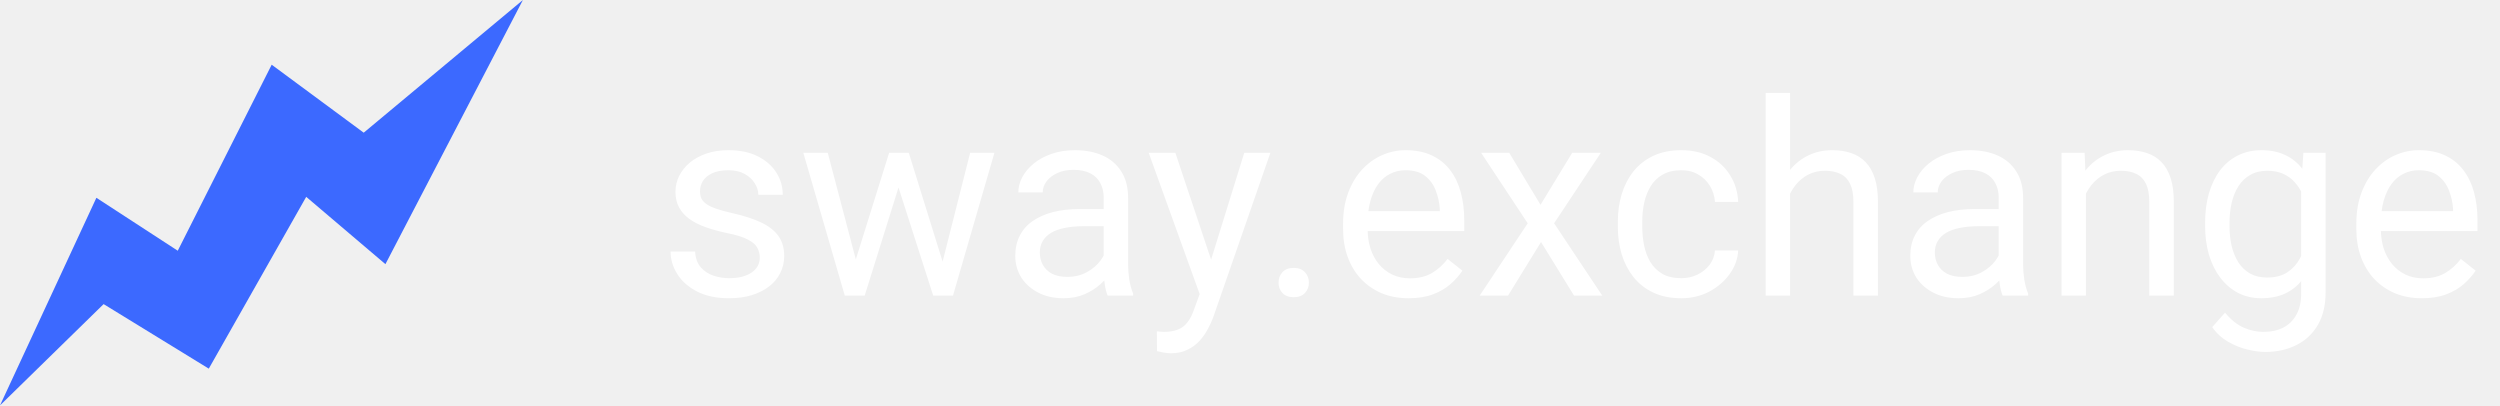
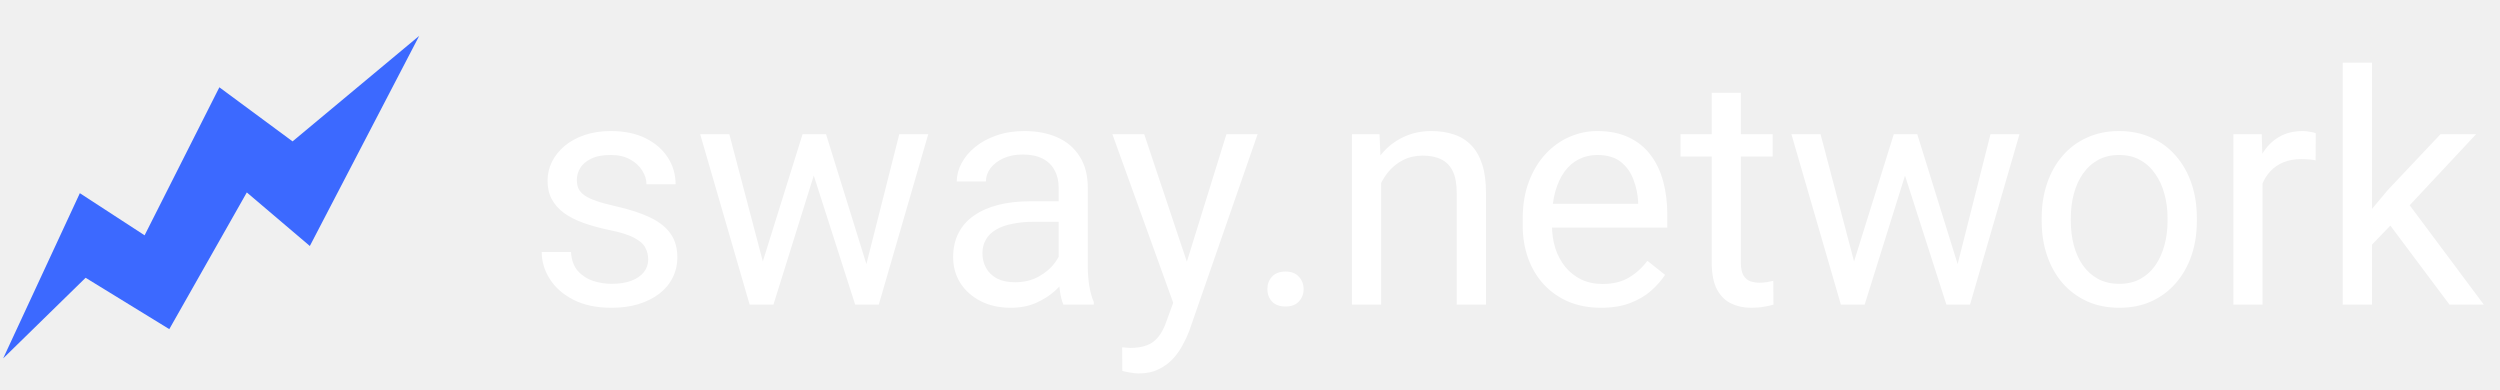
- <svg xmlns="http://www.w3.org/2000/svg" width="148" height="24" viewBox="0 0 148 24" fill="none">
-   <g clip-path="url(#clip0_2_2101)">
-     <g clip-path="url(#clip1_2_2101)">
-       <path d="M30.956 0L22.817 15.638L18.128 11.653L12.36 21.824L6.134 18.003L7.28969e-07 24L5.706 11.709L10.523 14.843L16.084 3.831L21.532 7.855L30.956 0Z" fill="#3C69FF" />
+ <svg xmlns="http://www.w3.org/2000/svg" width="186" height="29" viewBox="0 0 186 29" fill="none">
+   <g clip-path="url(#clip0_53_1480)">
+     <g clip-path="url(#clip1_53_1480)">
+       <path d="M31.191 2.664L23.052 18.302L18.363 14.317L12.595 24.488L6.369 20.667L0.235 26.664L5.941 14.373L10.758 17.507L16.32 6.495L21.767 10.519L31.191 2.664Z" fill="#3C69FF" />
    </g>
-     <path d="M44.979 15.258C44.979 15.05 44.932 14.857 44.839 14.68C44.75 14.497 44.565 14.333 44.284 14.188C44.008 14.037 43.591 13.906 43.034 13.797C42.565 13.698 42.141 13.581 41.761 13.445C41.386 13.31 41.065 13.146 40.8 12.953C40.539 12.76 40.339 12.534 40.198 12.273C40.057 12.013 39.987 11.708 39.987 11.359C39.987 11.026 40.06 10.711 40.206 10.414C40.357 10.117 40.568 9.854 40.839 9.625C41.115 9.396 41.446 9.216 41.831 9.086C42.216 8.956 42.646 8.891 43.12 8.891C43.797 8.891 44.375 9.01 44.854 9.25C45.334 9.49 45.701 9.81 45.956 10.211C46.211 10.607 46.339 11.047 46.339 11.531H44.893C44.893 11.297 44.823 11.07 44.682 10.852C44.547 10.628 44.347 10.443 44.081 10.297C43.821 10.151 43.5 10.078 43.12 10.078C42.719 10.078 42.393 10.141 42.143 10.266C41.899 10.385 41.719 10.539 41.604 10.727C41.495 10.914 41.44 11.112 41.44 11.32C41.44 11.477 41.466 11.617 41.518 11.742C41.576 11.862 41.675 11.974 41.815 12.078C41.956 12.177 42.154 12.271 42.409 12.359C42.664 12.448 42.99 12.537 43.386 12.625C44.078 12.781 44.649 12.969 45.097 13.188C45.544 13.406 45.878 13.675 46.097 13.992C46.315 14.31 46.425 14.695 46.425 15.148C46.425 15.518 46.347 15.857 46.19 16.164C46.039 16.471 45.818 16.737 45.526 16.961C45.24 17.18 44.896 17.352 44.495 17.477C44.099 17.596 43.654 17.656 43.159 17.656C42.414 17.656 41.784 17.523 41.268 17.258C40.753 16.992 40.362 16.648 40.097 16.227C39.831 15.805 39.698 15.359 39.698 14.891H41.151C41.172 15.287 41.287 15.602 41.495 15.836C41.703 16.065 41.959 16.229 42.261 16.328C42.563 16.422 42.862 16.469 43.159 16.469C43.555 16.469 43.886 16.417 44.151 16.312C44.422 16.208 44.628 16.065 44.768 15.883C44.909 15.7 44.979 15.492 44.979 15.258ZM50.464 16L52.636 9.047H53.589L53.401 10.43L51.19 17.5H50.261L50.464 16ZM49.003 9.047L50.854 16.078L50.987 17.5H50.011L47.557 9.047H49.003ZM55.667 16.023L57.432 9.047H58.87L56.417 17.5H55.448L55.667 16.023ZM53.8 9.047L55.925 15.883L56.167 17.5H55.245L52.972 10.414L52.784 9.047H53.8ZM65.339 16.055V11.703C65.339 11.37 65.271 11.081 65.136 10.836C65.005 10.586 64.808 10.393 64.542 10.258C64.276 10.122 63.948 10.055 63.557 10.055C63.193 10.055 62.873 10.117 62.597 10.242C62.326 10.367 62.112 10.531 61.956 10.734C61.805 10.938 61.729 11.156 61.729 11.391H60.284C60.284 11.088 60.362 10.789 60.518 10.492C60.675 10.195 60.899 9.927 61.19 9.688C61.487 9.443 61.841 9.25 62.253 9.109C62.669 8.964 63.133 8.891 63.643 8.891C64.258 8.891 64.8 8.995 65.268 9.203C65.742 9.411 66.112 9.727 66.378 10.148C66.649 10.565 66.784 11.088 66.784 11.719V15.656C66.784 15.938 66.808 16.237 66.854 16.555C66.906 16.872 66.982 17.146 67.081 17.375V17.5H65.573C65.5 17.333 65.443 17.112 65.401 16.836C65.36 16.555 65.339 16.294 65.339 16.055ZM65.589 12.375L65.604 13.391H64.143C63.732 13.391 63.365 13.425 63.042 13.492C62.719 13.555 62.448 13.651 62.229 13.781C62.011 13.912 61.844 14.075 61.729 14.273C61.615 14.466 61.557 14.693 61.557 14.953C61.557 15.219 61.617 15.461 61.737 15.68C61.857 15.898 62.037 16.073 62.276 16.203C62.521 16.328 62.821 16.391 63.175 16.391C63.617 16.391 64.008 16.297 64.347 16.109C64.685 15.922 64.953 15.693 65.151 15.422C65.354 15.151 65.464 14.888 65.479 14.633L66.097 15.328C66.06 15.547 65.961 15.789 65.8 16.055C65.638 16.32 65.422 16.576 65.151 16.82C64.886 17.06 64.568 17.26 64.198 17.422C63.834 17.578 63.422 17.656 62.964 17.656C62.391 17.656 61.888 17.544 61.456 17.32C61.029 17.096 60.696 16.797 60.456 16.422C60.222 16.042 60.104 15.617 60.104 15.148C60.104 14.695 60.193 14.297 60.37 13.953C60.547 13.604 60.802 13.315 61.136 13.086C61.469 12.852 61.87 12.675 62.339 12.555C62.807 12.435 63.331 12.375 63.909 12.375H65.589ZM71.308 16.625L73.659 9.047H75.206L71.815 18.805C71.737 19.013 71.633 19.237 71.503 19.477C71.378 19.721 71.216 19.953 71.018 20.172C70.82 20.391 70.581 20.568 70.3 20.703C70.024 20.844 69.693 20.914 69.308 20.914C69.193 20.914 69.047 20.898 68.87 20.867C68.693 20.836 68.568 20.81 68.495 20.789L68.487 19.617C68.529 19.622 68.594 19.628 68.683 19.633C68.776 19.643 68.841 19.648 68.878 19.648C69.206 19.648 69.485 19.604 69.714 19.516C69.943 19.432 70.136 19.289 70.292 19.086C70.453 18.888 70.591 18.615 70.706 18.266L71.308 16.625ZM69.581 9.047L71.776 15.609L72.151 17.133L71.112 17.664L68.003 9.047H69.581ZM75.69 16.734C75.69 16.49 75.766 16.284 75.917 16.117C76.073 15.945 76.297 15.859 76.589 15.859C76.88 15.859 77.102 15.945 77.253 16.117C77.409 16.284 77.487 16.49 77.487 16.734C77.487 16.974 77.409 17.177 77.253 17.344C77.102 17.51 76.88 17.594 76.589 17.594C76.297 17.594 76.073 17.51 75.917 17.344C75.766 17.177 75.69 16.974 75.69 16.734ZM83.393 17.656C82.805 17.656 82.271 17.557 81.792 17.359C81.318 17.156 80.909 16.872 80.565 16.508C80.227 16.143 79.966 15.711 79.784 15.211C79.602 14.711 79.511 14.164 79.511 13.57V13.242C79.511 12.555 79.612 11.943 79.815 11.406C80.018 10.865 80.294 10.406 80.643 10.031C80.992 9.656 81.388 9.372 81.831 9.18C82.274 8.987 82.732 8.891 83.206 8.891C83.81 8.891 84.331 8.995 84.768 9.203C85.211 9.411 85.573 9.703 85.854 10.078C86.136 10.448 86.344 10.885 86.479 11.391C86.615 11.891 86.683 12.438 86.683 13.031V13.68H80.37V12.5H85.237V12.391C85.216 12.016 85.138 11.651 85.003 11.297C84.873 10.943 84.664 10.651 84.378 10.422C84.091 10.193 83.701 10.078 83.206 10.078C82.878 10.078 82.576 10.148 82.3 10.289C82.024 10.425 81.787 10.628 81.589 10.898C81.391 11.169 81.237 11.5 81.128 11.891C81.018 12.281 80.964 12.732 80.964 13.242V13.57C80.964 13.971 81.018 14.349 81.128 14.703C81.242 15.052 81.406 15.359 81.62 15.625C81.839 15.891 82.102 16.099 82.409 16.25C82.722 16.401 83.076 16.477 83.472 16.477C83.982 16.477 84.414 16.372 84.768 16.164C85.123 15.956 85.433 15.677 85.698 15.328L86.573 16.023C86.391 16.299 86.159 16.562 85.878 16.812C85.597 17.062 85.25 17.266 84.839 17.422C84.433 17.578 83.951 17.656 83.393 17.656ZM89.347 9.047L91.198 12.125L93.073 9.047H94.768L92.003 13.219L94.854 17.5H93.183L91.229 14.328L89.276 17.5H87.597L90.44 13.219L87.683 9.047H89.347ZM99.534 16.469C99.878 16.469 100.196 16.398 100.487 16.258C100.779 16.117 101.018 15.925 101.206 15.68C101.393 15.43 101.5 15.146 101.526 14.828H102.901C102.875 15.328 102.706 15.794 102.393 16.227C102.086 16.654 101.682 17 101.182 17.266C100.682 17.526 100.133 17.656 99.534 17.656C98.899 17.656 98.344 17.544 97.87 17.32C97.401 17.096 97.011 16.789 96.698 16.398C96.391 16.008 96.159 15.56 96.003 15.055C95.852 14.544 95.776 14.005 95.776 13.438V13.109C95.776 12.542 95.852 12.005 96.003 11.5C96.159 10.99 96.391 10.539 96.698 10.148C97.011 9.758 97.401 9.451 97.87 9.227C98.344 9.003 98.899 8.891 99.534 8.891C100.196 8.891 100.774 9.026 101.268 9.297C101.763 9.562 102.151 9.927 102.432 10.391C102.719 10.849 102.875 11.37 102.901 11.953H101.526C101.5 11.604 101.401 11.289 101.229 11.008C101.063 10.727 100.834 10.503 100.542 10.336C100.255 10.164 99.919 10.078 99.534 10.078C99.091 10.078 98.719 10.167 98.417 10.344C98.12 10.516 97.883 10.75 97.706 11.047C97.534 11.338 97.409 11.664 97.331 12.023C97.258 12.378 97.222 12.74 97.222 13.109V13.438C97.222 13.807 97.258 14.172 97.331 14.531C97.404 14.891 97.526 15.216 97.698 15.508C97.875 15.8 98.112 16.034 98.409 16.211C98.711 16.383 99.086 16.469 99.534 16.469ZM105.972 5.5V17.5H104.526V5.5H105.972ZM105.628 12.953L105.026 12.93C105.031 12.352 105.117 11.818 105.284 11.328C105.451 10.833 105.685 10.404 105.987 10.039C106.289 9.674 106.649 9.393 107.065 9.195C107.487 8.992 107.953 8.891 108.464 8.891C108.88 8.891 109.255 8.948 109.589 9.062C109.922 9.172 110.206 9.349 110.44 9.594C110.68 9.839 110.862 10.156 110.987 10.547C111.112 10.932 111.175 11.404 111.175 11.961V17.5H109.722V11.945C109.722 11.503 109.656 11.148 109.526 10.883C109.396 10.612 109.206 10.417 108.956 10.297C108.706 10.172 108.399 10.109 108.034 10.109C107.675 10.109 107.347 10.185 107.05 10.336C106.758 10.487 106.505 10.695 106.292 10.961C106.084 11.227 105.919 11.531 105.8 11.875C105.685 12.213 105.628 12.573 105.628 12.953ZM118.323 16.055V11.703C118.323 11.37 118.255 11.081 118.12 10.836C117.99 10.586 117.792 10.393 117.526 10.258C117.261 10.122 116.932 10.055 116.542 10.055C116.177 10.055 115.857 10.117 115.581 10.242C115.31 10.367 115.097 10.531 114.94 10.734C114.789 10.938 114.714 11.156 114.714 11.391H113.268C113.268 11.088 113.347 10.789 113.503 10.492C113.659 10.195 113.883 9.927 114.175 9.688C114.472 9.443 114.826 9.25 115.237 9.109C115.654 8.964 116.117 8.891 116.628 8.891C117.242 8.891 117.784 8.995 118.253 9.203C118.727 9.411 119.097 9.727 119.362 10.148C119.633 10.565 119.768 11.088 119.768 11.719V15.656C119.768 15.938 119.792 16.237 119.839 16.555C119.891 16.872 119.966 17.146 120.065 17.375V17.5H118.557C118.485 17.333 118.427 17.112 118.386 16.836C118.344 16.555 118.323 16.294 118.323 16.055ZM118.573 12.375L118.589 13.391H117.128C116.716 13.391 116.349 13.425 116.026 13.492C115.703 13.555 115.432 13.651 115.214 13.781C114.995 13.912 114.828 14.075 114.714 14.273C114.599 14.466 114.542 14.693 114.542 14.953C114.542 15.219 114.602 15.461 114.722 15.68C114.841 15.898 115.021 16.073 115.261 16.203C115.505 16.328 115.805 16.391 116.159 16.391C116.602 16.391 116.992 16.297 117.331 16.109C117.669 15.922 117.938 15.693 118.136 15.422C118.339 15.151 118.448 14.888 118.464 14.633L119.081 15.328C119.044 15.547 118.946 15.789 118.784 16.055C118.623 16.32 118.406 16.576 118.136 16.82C117.87 17.06 117.552 17.26 117.182 17.422C116.818 17.578 116.406 17.656 115.948 17.656C115.375 17.656 114.873 17.544 114.44 17.32C114.013 17.096 113.68 16.797 113.44 16.422C113.206 16.042 113.089 15.617 113.089 15.148C113.089 14.695 113.177 14.297 113.354 13.953C113.531 13.604 113.787 13.315 114.12 13.086C114.453 12.852 114.854 12.675 115.323 12.555C115.792 12.435 116.315 12.375 116.893 12.375H118.573ZM123.487 10.852V17.5H122.042V9.047H123.409L123.487 10.852ZM123.143 12.953L122.542 12.93C122.547 12.352 122.633 11.818 122.8 11.328C122.966 10.833 123.201 10.404 123.503 10.039C123.805 9.674 124.164 9.393 124.581 9.195C125.003 8.992 125.469 8.891 125.979 8.891C126.396 8.891 126.771 8.948 127.104 9.062C127.438 9.172 127.722 9.349 127.956 9.594C128.196 9.839 128.378 10.156 128.503 10.547C128.628 10.932 128.69 11.404 128.69 11.961V17.5H127.237V11.945C127.237 11.503 127.172 11.148 127.042 10.883C126.912 10.612 126.722 10.417 126.472 10.297C126.222 10.172 125.914 10.109 125.55 10.109C125.19 10.109 124.862 10.185 124.565 10.336C124.274 10.487 124.021 10.695 123.807 10.961C123.599 11.227 123.435 11.531 123.315 11.875C123.201 12.213 123.143 12.573 123.143 12.953ZM136.362 9.047H137.675V17.32C137.675 18.065 137.524 18.701 137.222 19.227C136.919 19.753 136.498 20.151 135.956 20.422C135.419 20.698 134.8 20.836 134.097 20.836C133.805 20.836 133.461 20.789 133.065 20.695C132.675 20.607 132.289 20.453 131.909 20.234C131.534 20.021 131.219 19.732 130.964 19.367L131.722 18.508C132.076 18.935 132.446 19.232 132.831 19.398C133.222 19.565 133.607 19.648 133.987 19.648C134.446 19.648 134.841 19.562 135.175 19.391C135.508 19.219 135.766 18.963 135.948 18.625C136.136 18.292 136.229 17.88 136.229 17.391V10.906L136.362 9.047ZM130.542 13.367V13.203C130.542 12.557 130.617 11.971 130.768 11.445C130.925 10.914 131.146 10.458 131.432 10.078C131.724 9.698 132.076 9.406 132.487 9.203C132.899 8.995 133.362 8.891 133.878 8.891C134.409 8.891 134.873 8.984 135.268 9.172C135.669 9.354 136.008 9.622 136.284 9.977C136.565 10.325 136.787 10.747 136.948 11.242C137.11 11.737 137.222 12.297 137.284 12.922V13.641C137.227 14.26 137.115 14.818 136.948 15.312C136.787 15.807 136.565 16.229 136.284 16.578C136.008 16.927 135.669 17.195 135.268 17.383C134.867 17.565 134.399 17.656 133.862 17.656C133.357 17.656 132.899 17.549 132.487 17.336C132.081 17.122 131.732 16.823 131.44 16.438C131.149 16.052 130.925 15.599 130.768 15.078C130.617 14.552 130.542 13.982 130.542 13.367ZM131.987 13.203V13.367C131.987 13.789 132.029 14.185 132.112 14.555C132.201 14.925 132.334 15.25 132.511 15.531C132.693 15.812 132.925 16.034 133.206 16.195C133.487 16.352 133.823 16.43 134.214 16.43C134.693 16.43 135.089 16.328 135.401 16.125C135.714 15.922 135.961 15.654 136.143 15.32C136.331 14.987 136.477 14.625 136.581 14.234V12.352C136.524 12.065 136.435 11.789 136.315 11.523C136.201 11.253 136.05 11.013 135.862 10.805C135.68 10.591 135.453 10.422 135.182 10.297C134.912 10.172 134.594 10.109 134.229 10.109C133.834 10.109 133.492 10.193 133.206 10.359C132.925 10.521 132.693 10.745 132.511 11.031C132.334 11.312 132.201 11.641 132.112 12.016C132.029 12.385 131.987 12.781 131.987 13.203ZM143.378 17.656C142.789 17.656 142.255 17.557 141.776 17.359C141.302 17.156 140.893 16.872 140.55 16.508C140.211 16.143 139.951 15.711 139.768 15.211C139.586 14.711 139.495 14.164 139.495 13.57V13.242C139.495 12.555 139.597 11.943 139.8 11.406C140.003 10.865 140.279 10.406 140.628 10.031C140.977 9.656 141.373 9.372 141.815 9.18C142.258 8.987 142.716 8.891 143.19 8.891C143.794 8.891 144.315 8.995 144.753 9.203C145.196 9.411 145.557 9.703 145.839 10.078C146.12 10.448 146.328 10.885 146.464 11.391C146.599 11.891 146.667 12.438 146.667 13.031V13.68H140.354V12.5H145.222V12.391C145.201 12.016 145.123 11.651 144.987 11.297C144.857 10.943 144.649 10.651 144.362 10.422C144.076 10.193 143.685 10.078 143.19 10.078C142.862 10.078 142.56 10.148 142.284 10.289C142.008 10.425 141.771 10.628 141.573 10.898C141.375 11.169 141.222 11.5 141.112 11.891C141.003 12.281 140.948 12.732 140.948 13.242V13.57C140.948 13.971 141.003 14.349 141.112 14.703C141.227 15.052 141.391 15.359 141.604 15.625C141.823 15.891 142.086 16.099 142.393 16.25C142.706 16.401 143.06 16.477 143.456 16.477C143.966 16.477 144.399 16.372 144.753 16.164C145.107 15.956 145.417 15.677 145.682 15.328L146.557 16.023C146.375 16.299 146.143 16.562 145.862 16.812C145.581 17.062 145.235 17.266 144.823 17.422C144.417 17.578 143.935 17.656 143.378 17.656Z" fill="white" />
+     <path d="M48.226 19.3C48.226 18.988 48.156 18.699 48.015 18.433C47.882 18.16 47.605 17.914 47.183 17.695C46.769 17.468 46.144 17.273 45.308 17.109C44.605 16.961 43.968 16.785 43.398 16.582C42.836 16.378 42.355 16.132 41.957 15.843C41.566 15.554 41.265 15.214 41.054 14.824C40.843 14.433 40.738 13.976 40.738 13.453C40.738 12.953 40.847 12.48 41.066 12.035C41.293 11.589 41.609 11.195 42.015 10.851C42.429 10.507 42.925 10.238 43.504 10.043C44.082 9.847 44.726 9.75 45.437 9.75C46.453 9.75 47.32 9.929 48.039 10.289C48.757 10.648 49.308 11.129 49.691 11.73C50.074 12.324 50.265 12.984 50.265 13.711H48.097C48.097 13.359 47.992 13.019 47.781 12.691C47.578 12.355 47.277 12.078 46.879 11.859C46.488 11.64 46.007 11.531 45.437 11.531C44.836 11.531 44.347 11.625 43.972 11.812C43.605 11.992 43.336 12.222 43.164 12.504C43 12.785 42.918 13.082 42.918 13.394C42.918 13.629 42.957 13.839 43.035 14.027C43.121 14.207 43.269 14.375 43.48 14.531C43.691 14.679 43.988 14.82 44.371 14.953C44.754 15.086 45.242 15.218 45.836 15.351C46.875 15.586 47.73 15.867 48.402 16.195C49.074 16.523 49.574 16.925 49.902 17.402C50.23 17.878 50.394 18.457 50.394 19.136C50.394 19.691 50.277 20.199 50.043 20.66C49.816 21.121 49.484 21.519 49.047 21.855C48.617 22.183 48.101 22.441 47.5 22.628C46.906 22.808 46.238 22.898 45.496 22.898C44.379 22.898 43.433 22.699 42.66 22.3C41.886 21.902 41.3 21.386 40.902 20.753C40.504 20.121 40.304 19.453 40.304 18.75H42.484C42.515 19.343 42.687 19.816 43 20.168C43.312 20.511 43.695 20.757 44.148 20.906C44.601 21.047 45.05 21.117 45.496 21.117C46.09 21.117 46.586 21.039 46.984 20.882C47.39 20.726 47.699 20.511 47.91 20.238C48.121 19.965 48.226 19.652 48.226 19.3ZM56.453 20.414L59.711 9.984H61.14L60.859 12.058L57.543 22.664H56.148L56.453 20.414ZM54.261 9.984L57.039 20.531L57.238 22.664H55.773L52.093 9.984H54.261ZM64.257 20.449L66.906 9.984H69.062L65.382 22.664H63.929L64.257 20.449ZM61.457 9.984L64.644 20.238L65.007 22.664H63.625L60.215 12.035L59.933 9.984H61.457ZM78.765 20.496V13.968C78.765 13.468 78.664 13.035 78.461 12.668C78.265 12.293 77.968 12.004 77.57 11.8C77.171 11.597 76.679 11.496 76.093 11.496C75.546 11.496 75.066 11.589 74.652 11.777C74.246 11.964 73.925 12.211 73.691 12.515C73.465 12.82 73.351 13.148 73.351 13.5H71.183C71.183 13.046 71.3 12.597 71.535 12.152C71.769 11.707 72.105 11.304 72.543 10.945C72.988 10.578 73.519 10.289 74.136 10.078C74.761 9.859 75.457 9.75 76.222 9.75C77.144 9.75 77.957 9.906 78.66 10.218C79.371 10.531 79.925 11.004 80.324 11.636C80.73 12.261 80.933 13.046 80.933 13.992V19.898C80.933 20.32 80.968 20.769 81.039 21.246C81.117 21.722 81.23 22.132 81.379 22.476V22.664H79.117C79.007 22.414 78.921 22.082 78.859 21.668C78.796 21.246 78.765 20.855 78.765 20.496ZM79.14 14.976L79.164 16.5H76.972C76.355 16.5 75.804 16.55 75.32 16.652C74.836 16.746 74.429 16.89 74.101 17.086C73.773 17.281 73.523 17.527 73.351 17.824C73.179 18.113 73.093 18.453 73.093 18.843C73.093 19.242 73.183 19.605 73.363 19.933C73.543 20.261 73.812 20.523 74.171 20.718C74.539 20.906 74.988 21 75.519 21C76.183 21 76.769 20.859 77.277 20.578C77.785 20.297 78.187 19.953 78.484 19.547C78.789 19.14 78.953 18.746 78.976 18.363L79.902 19.406C79.847 19.734 79.699 20.097 79.457 20.496C79.215 20.894 78.89 21.277 78.484 21.644C78.086 22.003 77.609 22.304 77.054 22.547C76.507 22.781 75.89 22.898 75.203 22.898C74.343 22.898 73.59 22.73 72.941 22.394C72.3 22.058 71.8 21.609 71.441 21.047C71.09 20.476 70.914 19.84 70.914 19.136C70.914 18.457 71.046 17.859 71.312 17.343C71.578 16.82 71.961 16.386 72.461 16.043C72.961 15.691 73.562 15.425 74.265 15.246C74.968 15.066 75.754 14.976 76.621 14.976H79.14ZM87.718 21.351L91.246 9.984H93.566L88.48 24.621C88.363 24.933 88.207 25.269 88.011 25.628C87.824 25.996 87.582 26.343 87.285 26.672C86.988 27 86.629 27.265 86.207 27.468C85.793 27.679 85.296 27.785 84.718 27.785C84.546 27.785 84.328 27.761 84.062 27.715C83.796 27.668 83.609 27.628 83.5 27.597L83.488 25.84C83.55 25.847 83.648 25.855 83.781 25.863C83.921 25.878 84.019 25.886 84.074 25.886C84.566 25.886 84.984 25.82 85.328 25.687C85.671 25.562 85.961 25.347 86.195 25.043C86.437 24.746 86.644 24.336 86.816 23.812L87.718 21.351ZM85.129 9.984L88.421 19.828L88.984 22.113L87.425 22.91L82.761 9.984H85.129ZM94.293 21.515C94.293 21.148 94.406 20.84 94.632 20.59C94.867 20.332 95.203 20.203 95.64 20.203C96.078 20.203 96.41 20.332 96.636 20.59C96.871 20.84 96.988 21.148 96.988 21.515C96.988 21.875 96.871 22.179 96.636 22.429C96.41 22.679 96.078 22.804 95.64 22.804C95.203 22.804 94.867 22.679 94.632 22.429C94.406 22.179 94.293 21.875 94.293 21.515ZM102.754 12.691V22.664H100.586V9.984H102.636L102.754 12.691ZM102.238 15.843L101.336 15.808C101.343 14.941 101.472 14.14 101.722 13.406C101.972 12.664 102.324 12.019 102.777 11.472C103.23 10.925 103.769 10.504 104.394 10.207C105.027 9.902 105.726 9.75 106.492 9.75C107.117 9.75 107.679 9.836 108.179 10.007C108.679 10.171 109.105 10.437 109.457 10.804C109.816 11.171 110.089 11.648 110.277 12.234C110.464 12.812 110.558 13.519 110.558 14.355V22.664H108.379V14.332C108.379 13.668 108.281 13.136 108.086 12.738C107.89 12.332 107.605 12.039 107.23 11.859C106.855 11.671 106.394 11.578 105.847 11.578C105.308 11.578 104.816 11.691 104.371 11.918C103.933 12.144 103.554 12.457 103.234 12.855C102.922 13.254 102.675 13.711 102.496 14.226C102.324 14.734 102.238 15.273 102.238 15.843ZM119.113 22.898C118.23 22.898 117.429 22.75 116.711 22.453C116 22.148 115.386 21.722 114.871 21.175C114.363 20.628 113.972 19.98 113.699 19.23C113.425 18.48 113.289 17.66 113.289 16.769V16.277C113.289 15.246 113.441 14.328 113.746 13.523C114.05 12.711 114.464 12.023 114.988 11.461C115.511 10.898 116.105 10.472 116.769 10.183C117.433 9.894 118.121 9.75 118.832 9.75C119.738 9.75 120.519 9.906 121.175 10.218C121.839 10.531 122.382 10.968 122.804 11.531C123.226 12.086 123.539 12.742 123.742 13.5C123.945 14.25 124.047 15.07 124.047 15.961V16.933H114.578V15.164H121.879V15C121.847 14.437 121.73 13.89 121.527 13.359C121.332 12.828 121.019 12.39 120.589 12.046C120.16 11.703 119.574 11.531 118.832 11.531C118.339 11.531 117.886 11.636 117.472 11.847C117.058 12.05 116.703 12.355 116.406 12.761C116.109 13.168 115.879 13.664 115.714 14.25C115.55 14.836 115.468 15.511 115.468 16.277V16.769C115.468 17.371 115.55 17.937 115.714 18.468C115.886 18.992 116.132 19.453 116.453 19.851C116.781 20.25 117.175 20.562 117.636 20.789C118.105 21.015 118.636 21.128 119.23 21.128C119.996 21.128 120.644 20.972 121.175 20.66C121.707 20.347 122.172 19.929 122.57 19.406L123.882 20.449C123.609 20.863 123.261 21.257 122.839 21.632C122.418 22.007 121.898 22.312 121.281 22.547C120.672 22.781 119.949 22.898 119.113 22.898ZM131.886 9.984V11.648H125.031V9.984H131.886ZM127.351 6.902H129.519V19.523C129.519 19.953 129.586 20.277 129.718 20.496C129.851 20.715 130.023 20.859 130.234 20.929C130.445 21 130.672 21.035 130.914 21.035C131.093 21.035 131.281 21.019 131.476 20.988C131.679 20.949 131.832 20.918 131.933 20.894L131.945 22.664C131.773 22.718 131.547 22.769 131.265 22.816C130.992 22.871 130.66 22.898 130.269 22.898C129.738 22.898 129.25 22.793 128.804 22.582C128.359 22.371 128.004 22.019 127.738 21.527C127.48 21.027 127.351 20.355 127.351 19.511V6.902ZM137.64 20.414L140.898 9.984H142.328L142.047 12.058L138.73 22.664H137.336L137.64 20.414ZM135.449 9.984L138.226 20.531L138.425 22.664H136.961L133.281 9.984H135.449ZM145.445 20.449L148.093 9.984H150.25L146.57 22.664H145.117L145.445 20.449ZM142.644 9.984L145.832 20.238L146.195 22.664H144.812L141.402 12.035L141.121 9.984H142.644ZM151.902 16.465V16.195C151.902 15.281 152.035 14.433 152.3 13.652C152.566 12.863 152.949 12.179 153.449 11.601C153.949 11.015 154.554 10.562 155.265 10.242C155.976 9.914 156.773 9.75 157.656 9.75C158.547 9.75 159.347 9.914 160.058 10.242C160.777 10.562 161.386 11.015 161.886 11.601C162.394 12.179 162.781 12.863 163.047 13.652C163.312 14.433 163.445 15.281 163.445 16.195V16.465C163.445 17.378 163.312 18.226 163.047 19.007C162.781 19.789 162.394 20.472 161.886 21.058C161.386 21.636 160.781 22.09 160.07 22.418C159.367 22.738 158.57 22.898 157.679 22.898C156.789 22.898 155.988 22.738 155.277 22.418C154.566 22.09 153.957 21.636 153.449 21.058C152.949 20.472 152.566 19.789 152.3 19.007C152.035 18.226 151.902 17.378 151.902 16.465ZM154.07 16.195V16.465C154.07 17.097 154.144 17.695 154.293 18.257C154.441 18.812 154.664 19.304 154.961 19.734C155.265 20.164 155.644 20.503 156.097 20.753C156.55 20.996 157.078 21.117 157.679 21.117C158.273 21.117 158.793 20.996 159.238 20.753C159.691 20.503 160.066 20.164 160.363 19.734C160.66 19.304 160.882 18.812 161.031 18.257C161.187 17.695 161.265 17.097 161.265 16.465V16.195C161.265 15.57 161.187 14.98 161.031 14.425C160.882 13.863 160.656 13.367 160.351 12.937C160.054 12.5 159.679 12.156 159.226 11.906C158.781 11.656 158.257 11.531 157.656 11.531C157.062 11.531 156.539 11.656 156.086 11.906C155.64 12.156 155.265 12.5 154.961 12.937C154.664 13.367 154.441 13.863 154.293 14.425C154.144 14.98 154.07 15.57 154.07 16.195ZM168.332 11.976V22.664H166.164V9.984H168.273L168.332 11.976ZM172.293 9.914L172.281 11.929C172.101 11.89 171.929 11.867 171.765 11.859C171.609 11.843 171.429 11.836 171.226 11.836C170.726 11.836 170.285 11.914 169.902 12.07C169.519 12.226 169.195 12.445 168.929 12.726C168.664 13.007 168.453 13.343 168.297 13.734C168.148 14.117 168.05 14.539 168.004 15L167.394 15.351C167.394 14.586 167.468 13.867 167.617 13.195C167.773 12.523 168.011 11.929 168.332 11.414C168.652 10.89 169.058 10.484 169.55 10.195C170.05 9.898 170.644 9.75 171.332 9.75C171.488 9.75 171.668 9.769 171.871 9.808C172.074 9.839 172.214 9.875 172.293 9.914ZM176.476 4.664V22.664H174.297V4.664H176.476ZM184.222 9.984L178.691 15.902L175.597 19.113L175.422 16.804L177.636 14.156L181.574 9.984H184.222ZM182.242 22.664L177.718 16.617L178.843 14.683L184.797 22.664H182.242Z" fill="white" />
  </g>
  <defs>
-     <clipPath id="clip0_2_2101">
-       <rect width="147.956" height="24" fill="white" />
+     <clipPath id="clip0_53_1480">
+       <rect width="184.956" height="28" fill="white" transform="translate(0.235107 0.663696)" />
    </clipPath>
-     <clipPath id="clip1_2_2101">
-       <rect width="30.956" height="24" fill="white" transform="matrix(-1 0 0 1 30.9559 0)" />
+     <clipPath id="clip1_53_1480">
+       <rect width="30.956" height="24" fill="white" transform="matrix(-1 0 0 1 31.191 2.6637)" />
    </clipPath>
  </defs>
</svg>
